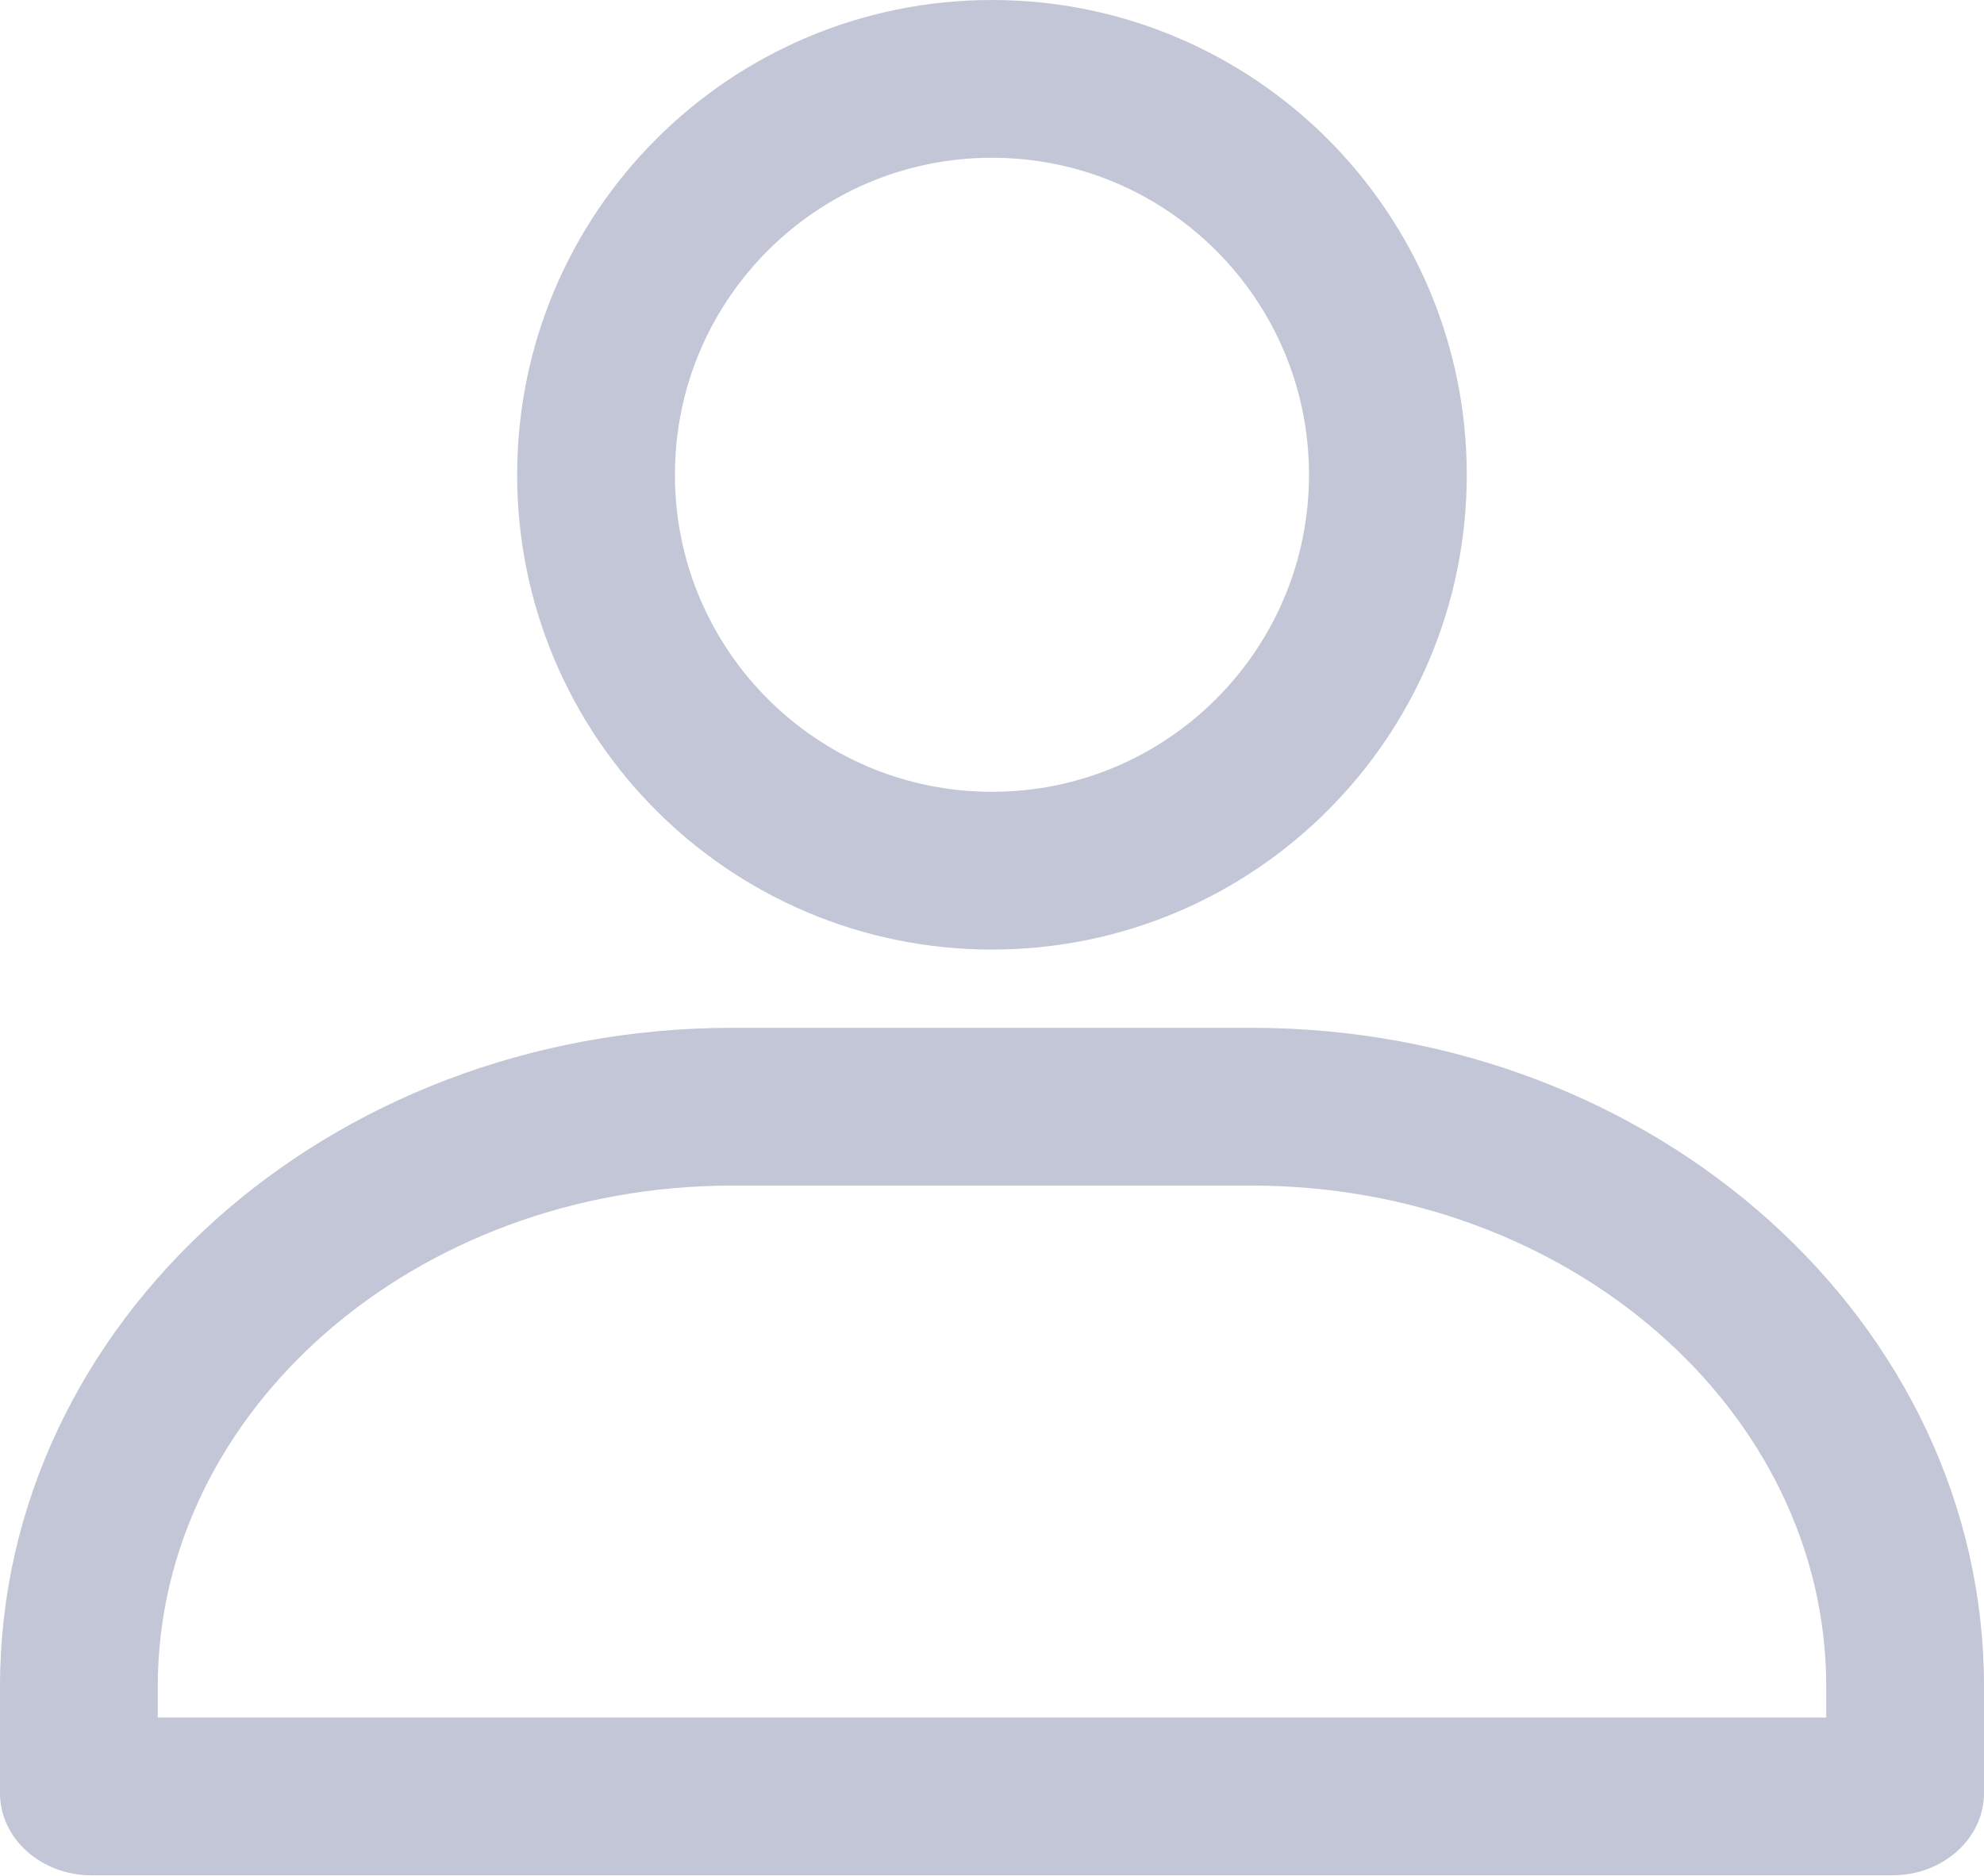
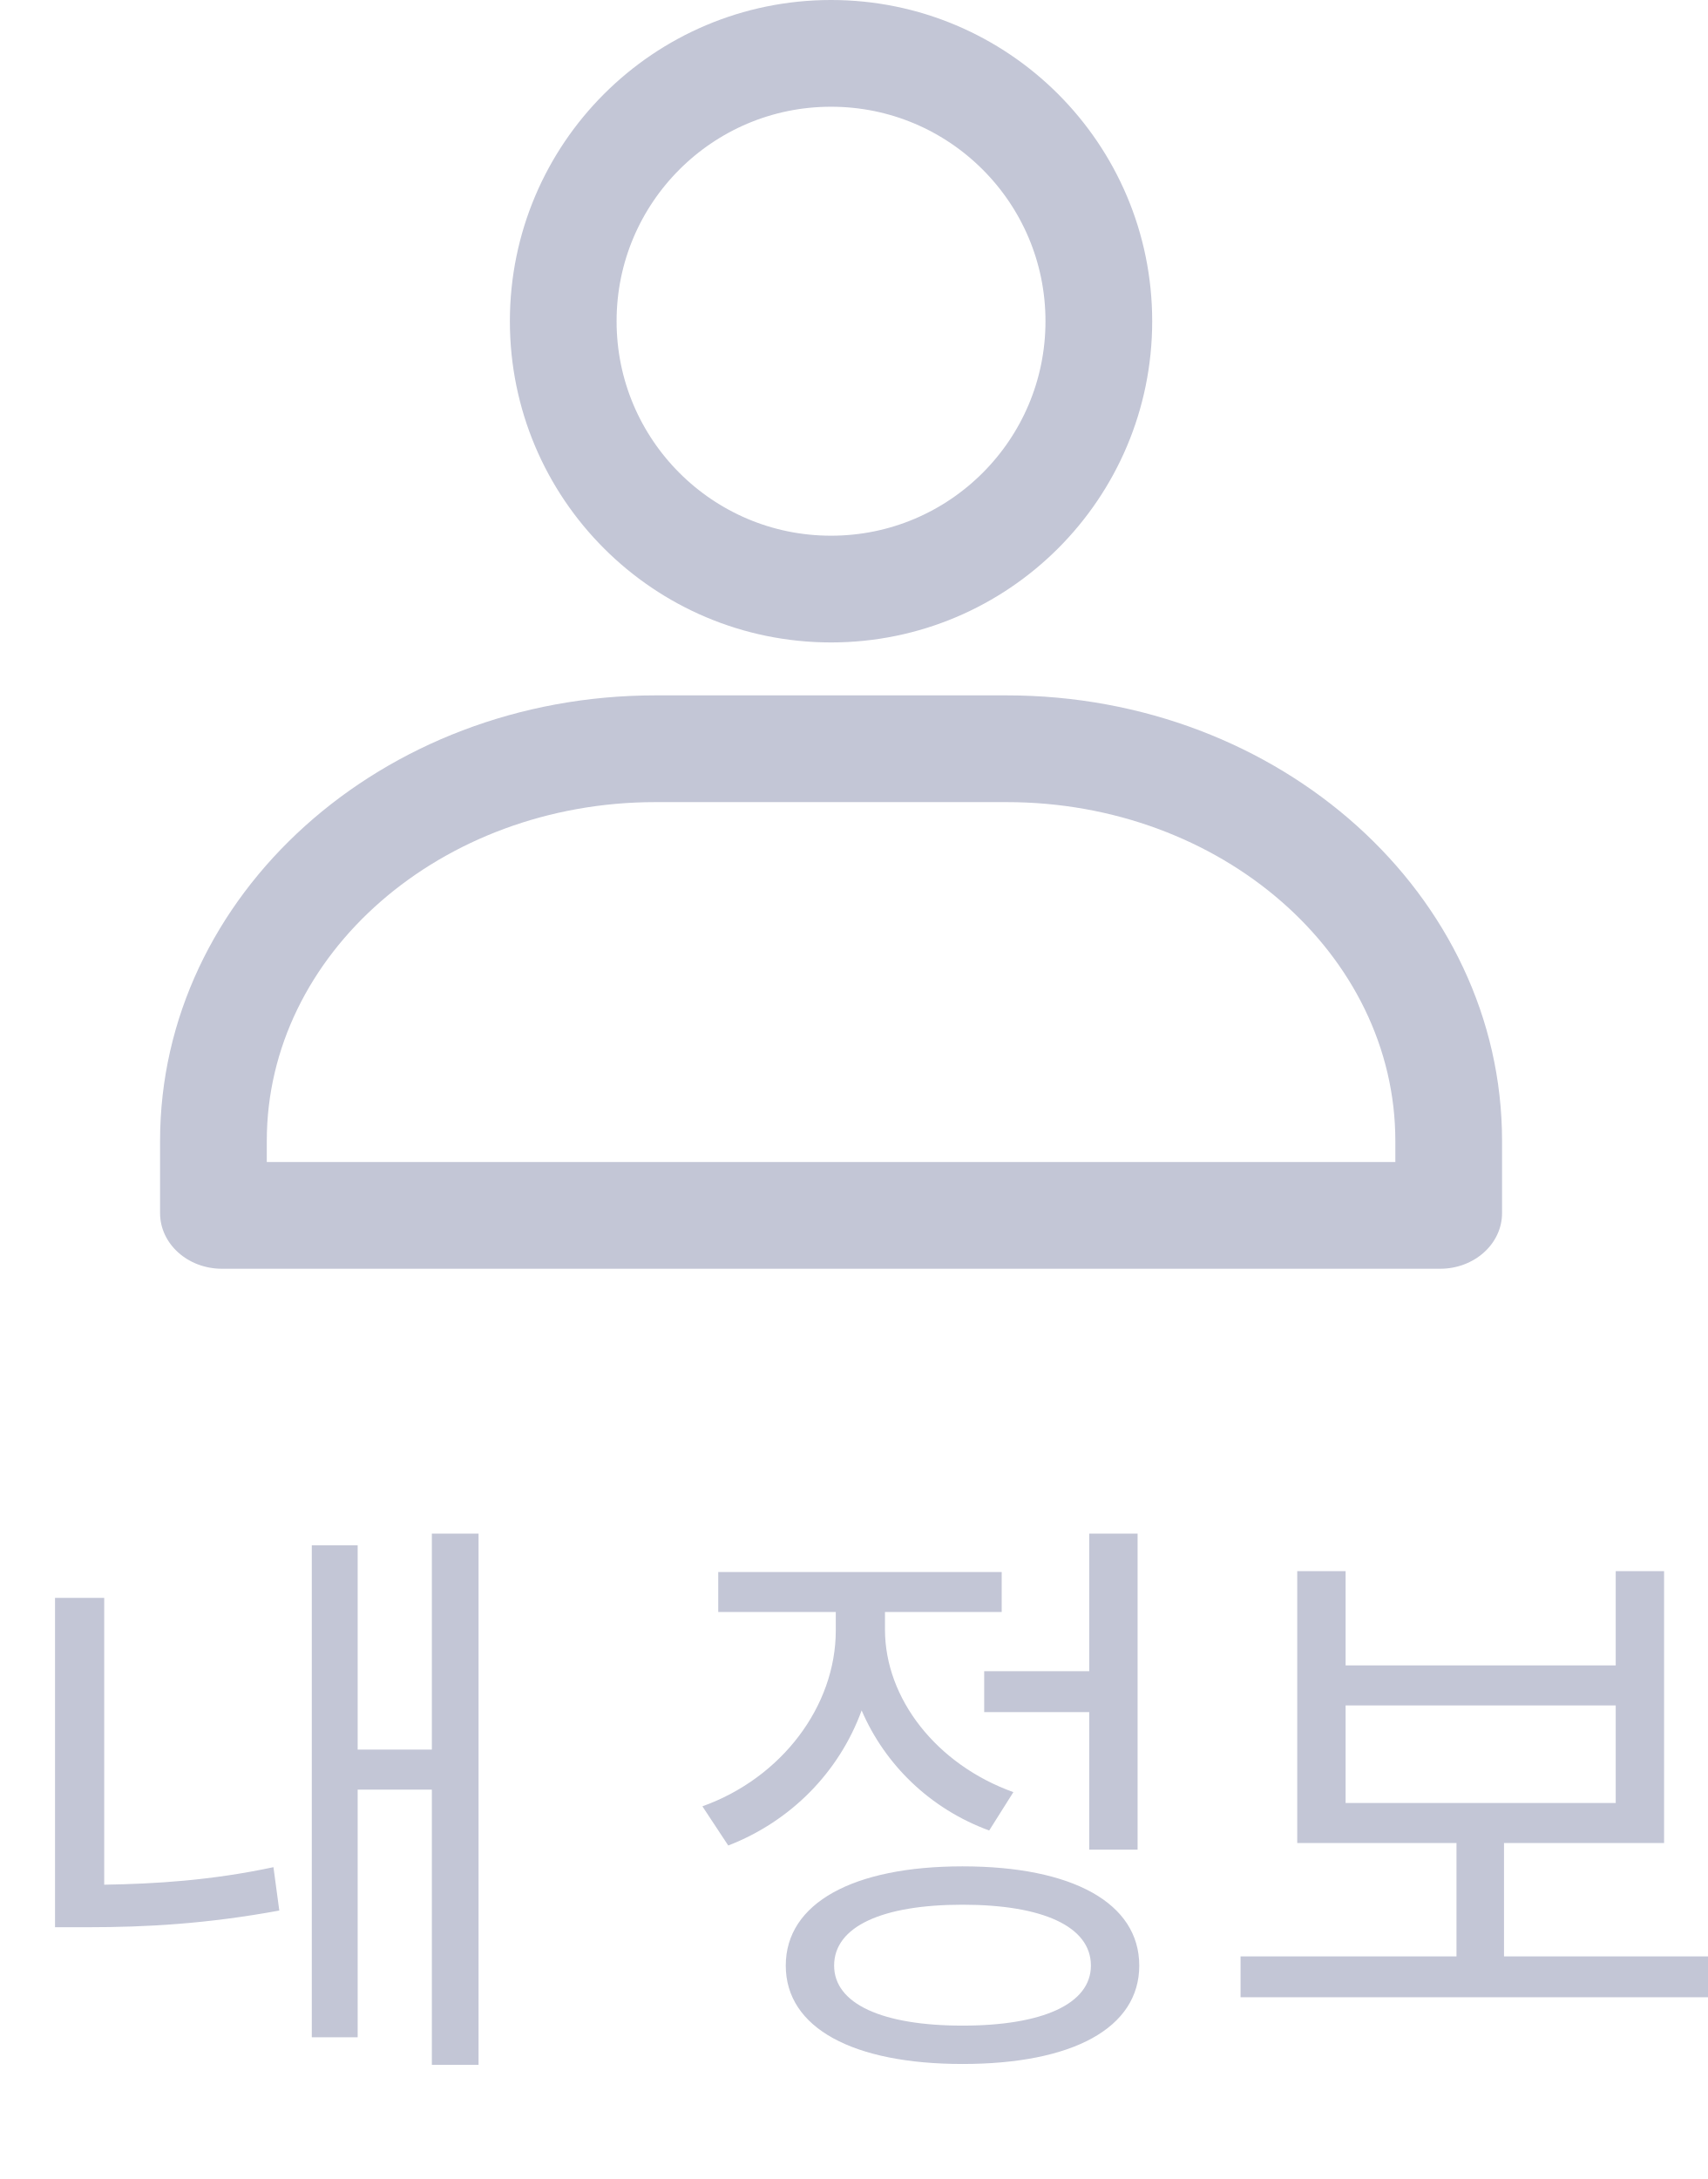
- <svg xmlns="http://www.w3.org/2000/svg" width="25.151" height="23.774" viewBox="0 0 25.151 23.774">
-   <g id="_ver2_MY_PAGE_아이콘_선_" data-name="(ver2) MY PAGE 아이콘 선 " transform="translate(675.462 -1049)">
-     <g id="패스_1869" data-name="패스 1869" transform="translate(-847.884 298.77)" fill="none" stroke-linejoin="round">
-       <path d="M196.412,774h-22.83a1.106,1.106,0,0,1-1.16-1.043v-1.352c0-4.611,4.157-8.349,9.284-8.349h6.582c5.128,0,9.285,3.738,9.285,8.349v1.352A1.107,1.107,0,0,1,196.412,774Z" stroke="none" />
-       <path d="M 195.573 772.004 L 195.573 771.609 C 195.573 768.108 192.305 765.26 188.288 765.26 L 181.706 765.26 C 177.69 765.26 174.422 768.108 174.422 771.609 L 174.422 772.004 L 195.573 772.004 M 196.412 774.004 L 173.582 774.004 C 172.941 774.004 172.422 773.537 172.422 772.961 L 172.422 771.609 C 172.422 766.998 176.579 763.26 181.706 763.26 L 188.288 763.26 C 193.416 763.26 197.573 766.998 197.573 771.609 L 197.573 772.961 C 197.573 773.537 197.053 774.004 196.412 774.004 Z" stroke="none" fill="#c3c6d6" />
-     </g>
-     <g id="타원_481" data-name="타원 481" transform="translate(-668.906 1049)" fill="none" stroke="#c3c6d6" stroke-linejoin="round" stroke-width="2">
-       <circle cx="6.019" cy="6.019" r="6.019" stroke="none" />
-       <circle cx="6.019" cy="6.019" r="5.019" fill="none" />
+ <svg xmlns="http://www.w3.org/2000/svg" width="32" height="40.83" viewBox="0 0 32 40.83">
+   <g id="그룹_2082" data-name="그룹 2082" transform="translate(-331 -145.251)">
+     <text id="내_정보" data-name="내 정보" transform="translate(331 183.082)" fill="#c3c6d6" font-size="11" font-family="Pretendard-Medium, Pretendard" font-weight="500">
+       <tspan x="0" y="0">내 정보</tspan>
+     </text>
+     <g id="_ver2_MY_PAGE_아이콘_선_" data-name="(ver2) MY PAGE 아이콘 선 " transform="translate(1009.462 -903.749)">
+       <g id="패스_1869" data-name="패스 1869" transform="translate(-847.884 298.77)" fill="none" stroke-linejoin="round">
+         <path d="M196.412,774h-22.83a1.106,1.106,0,0,1-1.16-1.043v-1.352c0-4.611,4.157-8.349,9.284-8.349h6.582c5.128,0,9.285,3.738,9.285,8.349v1.352A1.107,1.107,0,0,1,196.412,774Z" stroke="none" />
+         <path d="M 195.573 772.004 L 195.573 771.609 C 195.573 768.108 192.305 765.26 188.288 765.26 L 181.706 765.26 C 177.69 765.26 174.422 768.108 174.422 771.609 L 174.422 772.004 L 195.573 772.004 M 196.412 774.004 L 173.582 774.004 C 172.941 774.004 172.422 773.537 172.422 772.961 L 172.422 771.609 C 172.422 766.998 176.579 763.26 181.706 763.26 L 188.288 763.26 C 193.416 763.26 197.573 766.998 197.573 771.609 L 197.573 772.961 C 197.573 773.537 197.053 774.004 196.412 774.004 Z" stroke="none" fill="#c3c6d6" />
+       </g>
+       <g id="타원_481" data-name="타원 481" transform="translate(-668.906 1049)" fill="none" stroke="#c3c6d6" stroke-linejoin="round" stroke-width="2">
+         <circle cx="6.019" cy="6.019" r="6.019" stroke="none" />
+         <circle cx="6.019" cy="6.019" r="5.019" fill="none" />
+       </g>
    </g>
  </g>
</svg>
